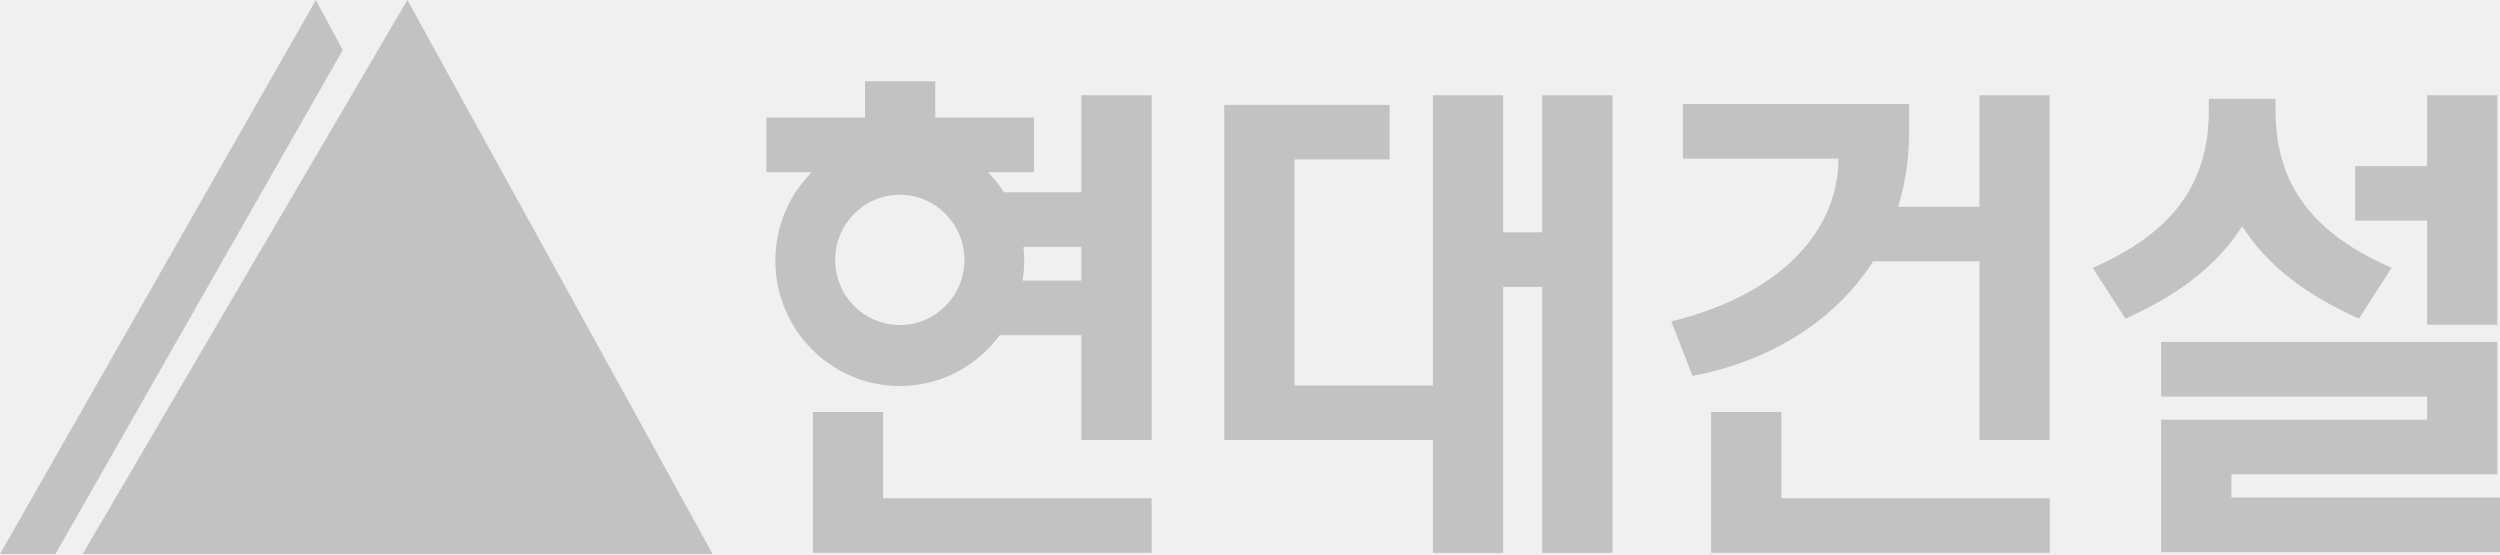
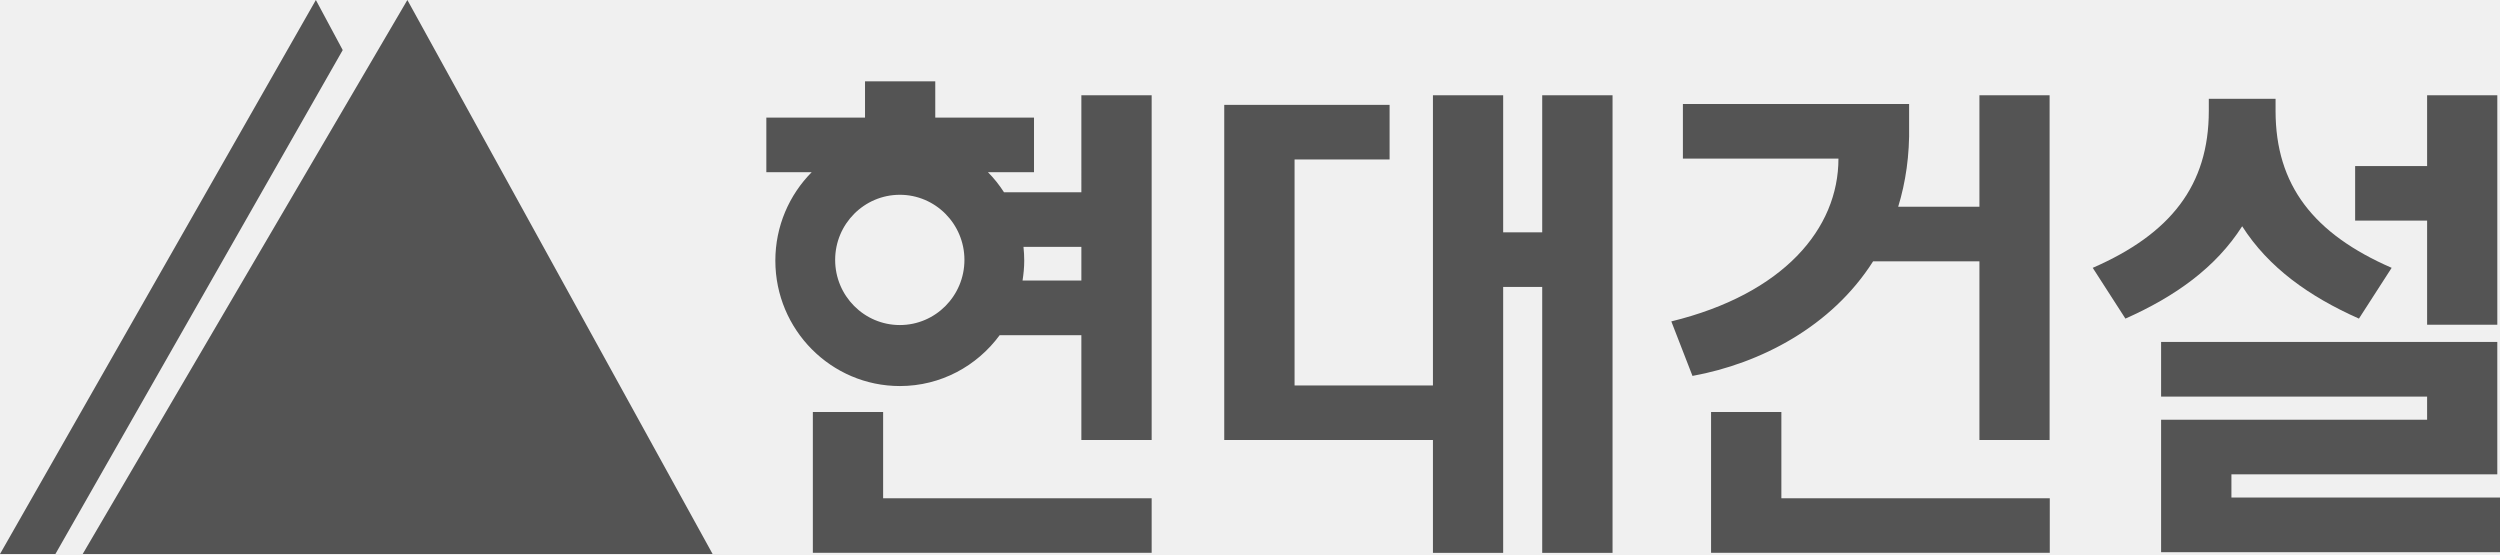
<svg xmlns="http://www.w3.org/2000/svg" width="361" height="80" viewBox="0 0 361 80" fill="none">
  <g clip-path="url(#clip0_209_308)">
-     <path d="M350.475 46.891H360.612V13.757H350.475V23.979H340.081V31.858H350.475V46.891ZM147.656 40.514C147.802 39.575 147.899 38.622 147.899 37.636C147.899 36.972 147.862 36.309 147.79 35.649H156.15V40.514H147.656ZM129.938 46.937C124.784 46.937 120.596 42.718 120.596 37.528C120.596 32.348 124.784 28.127 129.938 28.127C135.085 28.127 139.264 32.348 139.264 37.528C139.264 42.718 135.085 46.937 129.938 46.937ZM156.15 27.766H144.98C144.307 26.72 143.533 25.741 142.659 24.865H149.31V16.981H135.053V11.749H124.908V16.981H110.659V24.866H117.207C113.967 28.143 111.96 32.657 111.96 37.636C111.96 47.631 120.024 55.745 129.945 55.745C135.852 55.745 141.081 52.852 144.351 48.401H156.149V63.533H166.299V13.757H156.149L156.15 27.766ZM322.217 71.847V68.496H360.611V49.377H312.063V57.269H350.474V60.611H312.063V79.734H361V71.847L322.217 71.847ZM127.524 59.497H117.375V79.827H166.299V71.951H127.524V59.497ZM222.695 33.551H217.057V13.757H206.916V55.659H186.936V23.028H200.657V15.146H176.781V63.533H206.916V79.833H217.057V41.433H222.695V79.833H232.852V13.757H222.695V33.551ZM257.23 59.497H247.078V79.827H295.988V71.951H257.23V59.497ZM270.479 37.732H285.829V63.534H295.963V13.757H285.829V29.851H274.099C275.175 26.333 275.76 22.431 275.676 18.107V15.015H243.01V22.902H265.472C265.472 33.025 257.55 42.438 241.338 46.411L244.393 54.281H244.403C254.222 52.483 264.488 47.159 270.479 37.732Z" fill="#C2C2C2" />
-     <path d="M323.77 32.671C327.562 38.615 333.408 42.797 340.63 46.007L345.355 38.675C334.105 33.774 328.591 26.771 328.591 16.007V14.267H318.952V16.007C318.952 26.772 313.433 33.774 302.19 38.675L306.91 46.007C314.139 42.797 319.976 38.615 323.77 32.671Z" fill="#C2C2C2" />
-     <path d="M49.489 7.23L8 80H0L45.612 0L49.489 7.23Z" fill="#C2C2C2" />
-     <path d="M11.94 80H102.902L58.824 0L11.94 80Z" fill-rule="evenodd" clip-rule="evenodd" fill="#C2C2C2" />
+     <path d="M350.475 46.891H360.612V13.757H350.475V23.979H340.081V31.858H350.475V46.891ZM147.656 40.514C147.802 39.575 147.899 38.622 147.899 37.636C147.899 36.972 147.862 36.309 147.79 35.649H156.15V40.514H147.656ZM129.938 46.937C124.784 46.937 120.596 42.718 120.596 37.528C120.596 32.348 124.784 28.127 129.938 28.127C135.085 28.127 139.264 32.348 139.264 37.528C139.264 42.718 135.085 46.937 129.938 46.937ZM156.15 27.766H144.98C144.307 26.72 143.533 25.741 142.659 24.865H149.31V16.981H135.053V11.749H124.908V16.981H110.659V24.866H117.207C113.967 28.143 111.96 32.657 111.96 37.636C111.96 47.631 120.024 55.745 129.945 55.745C135.852 55.745 141.081 52.852 144.351 48.401H156.149V63.533H166.299V13.757H156.149L156.15 27.766ZM322.217 71.847V68.496H360.611V49.377H312.063V57.269H350.474V60.611H312.063V79.734H361V71.847L322.217 71.847ZM127.524 59.497H117.375V79.827H166.299V71.951H127.524V59.497ZM222.695 33.551H217.057V13.757H206.916V55.659H186.936V23.028H200.657V15.146H176.781V63.533H206.916V79.833H217.057V41.433H222.695V79.833H232.852V13.757H222.695V33.551ZM257.23 59.497H247.078V79.827H295.988V71.951H257.23V59.497ZM270.479 37.732H285.829V63.534H295.963V13.757H285.829V29.851H274.099C275.175 26.333 275.76 22.431 275.676 18.107V15.015H243.01V22.902H265.472C265.472 33.025 257.55 42.438 241.338 46.411L244.393 54.281H244.403C254.222 52.483 264.488 47.159 270.479 37.732Z" fill="#545454" />
+     <path d="M323.77 32.671C327.562 38.615 333.408 42.797 340.63 46.007L345.355 38.675C334.105 33.774 328.591 26.771 328.591 16.007V14.267H318.952V16.007C318.952 26.772 313.433 33.774 302.19 38.675L306.91 46.007C314.139 42.797 319.976 38.615 323.77 32.671Z" fill="#545454" />
+     <path d="M49.489 7.23L8 80H0L45.612 0L49.489 7.23Z" fill="#545454" />
+     <path d="M11.94 80H102.902L58.824 0L11.94 80Z" fill-rule="evenodd" clip-rule="evenodd" fill="#545454" />
  </g>
  <defs>
    <clipPath id="clip0_209_308">
      <rect width="361" height="80" fill="white" />
    </clipPath>
  </defs>
</svg>
